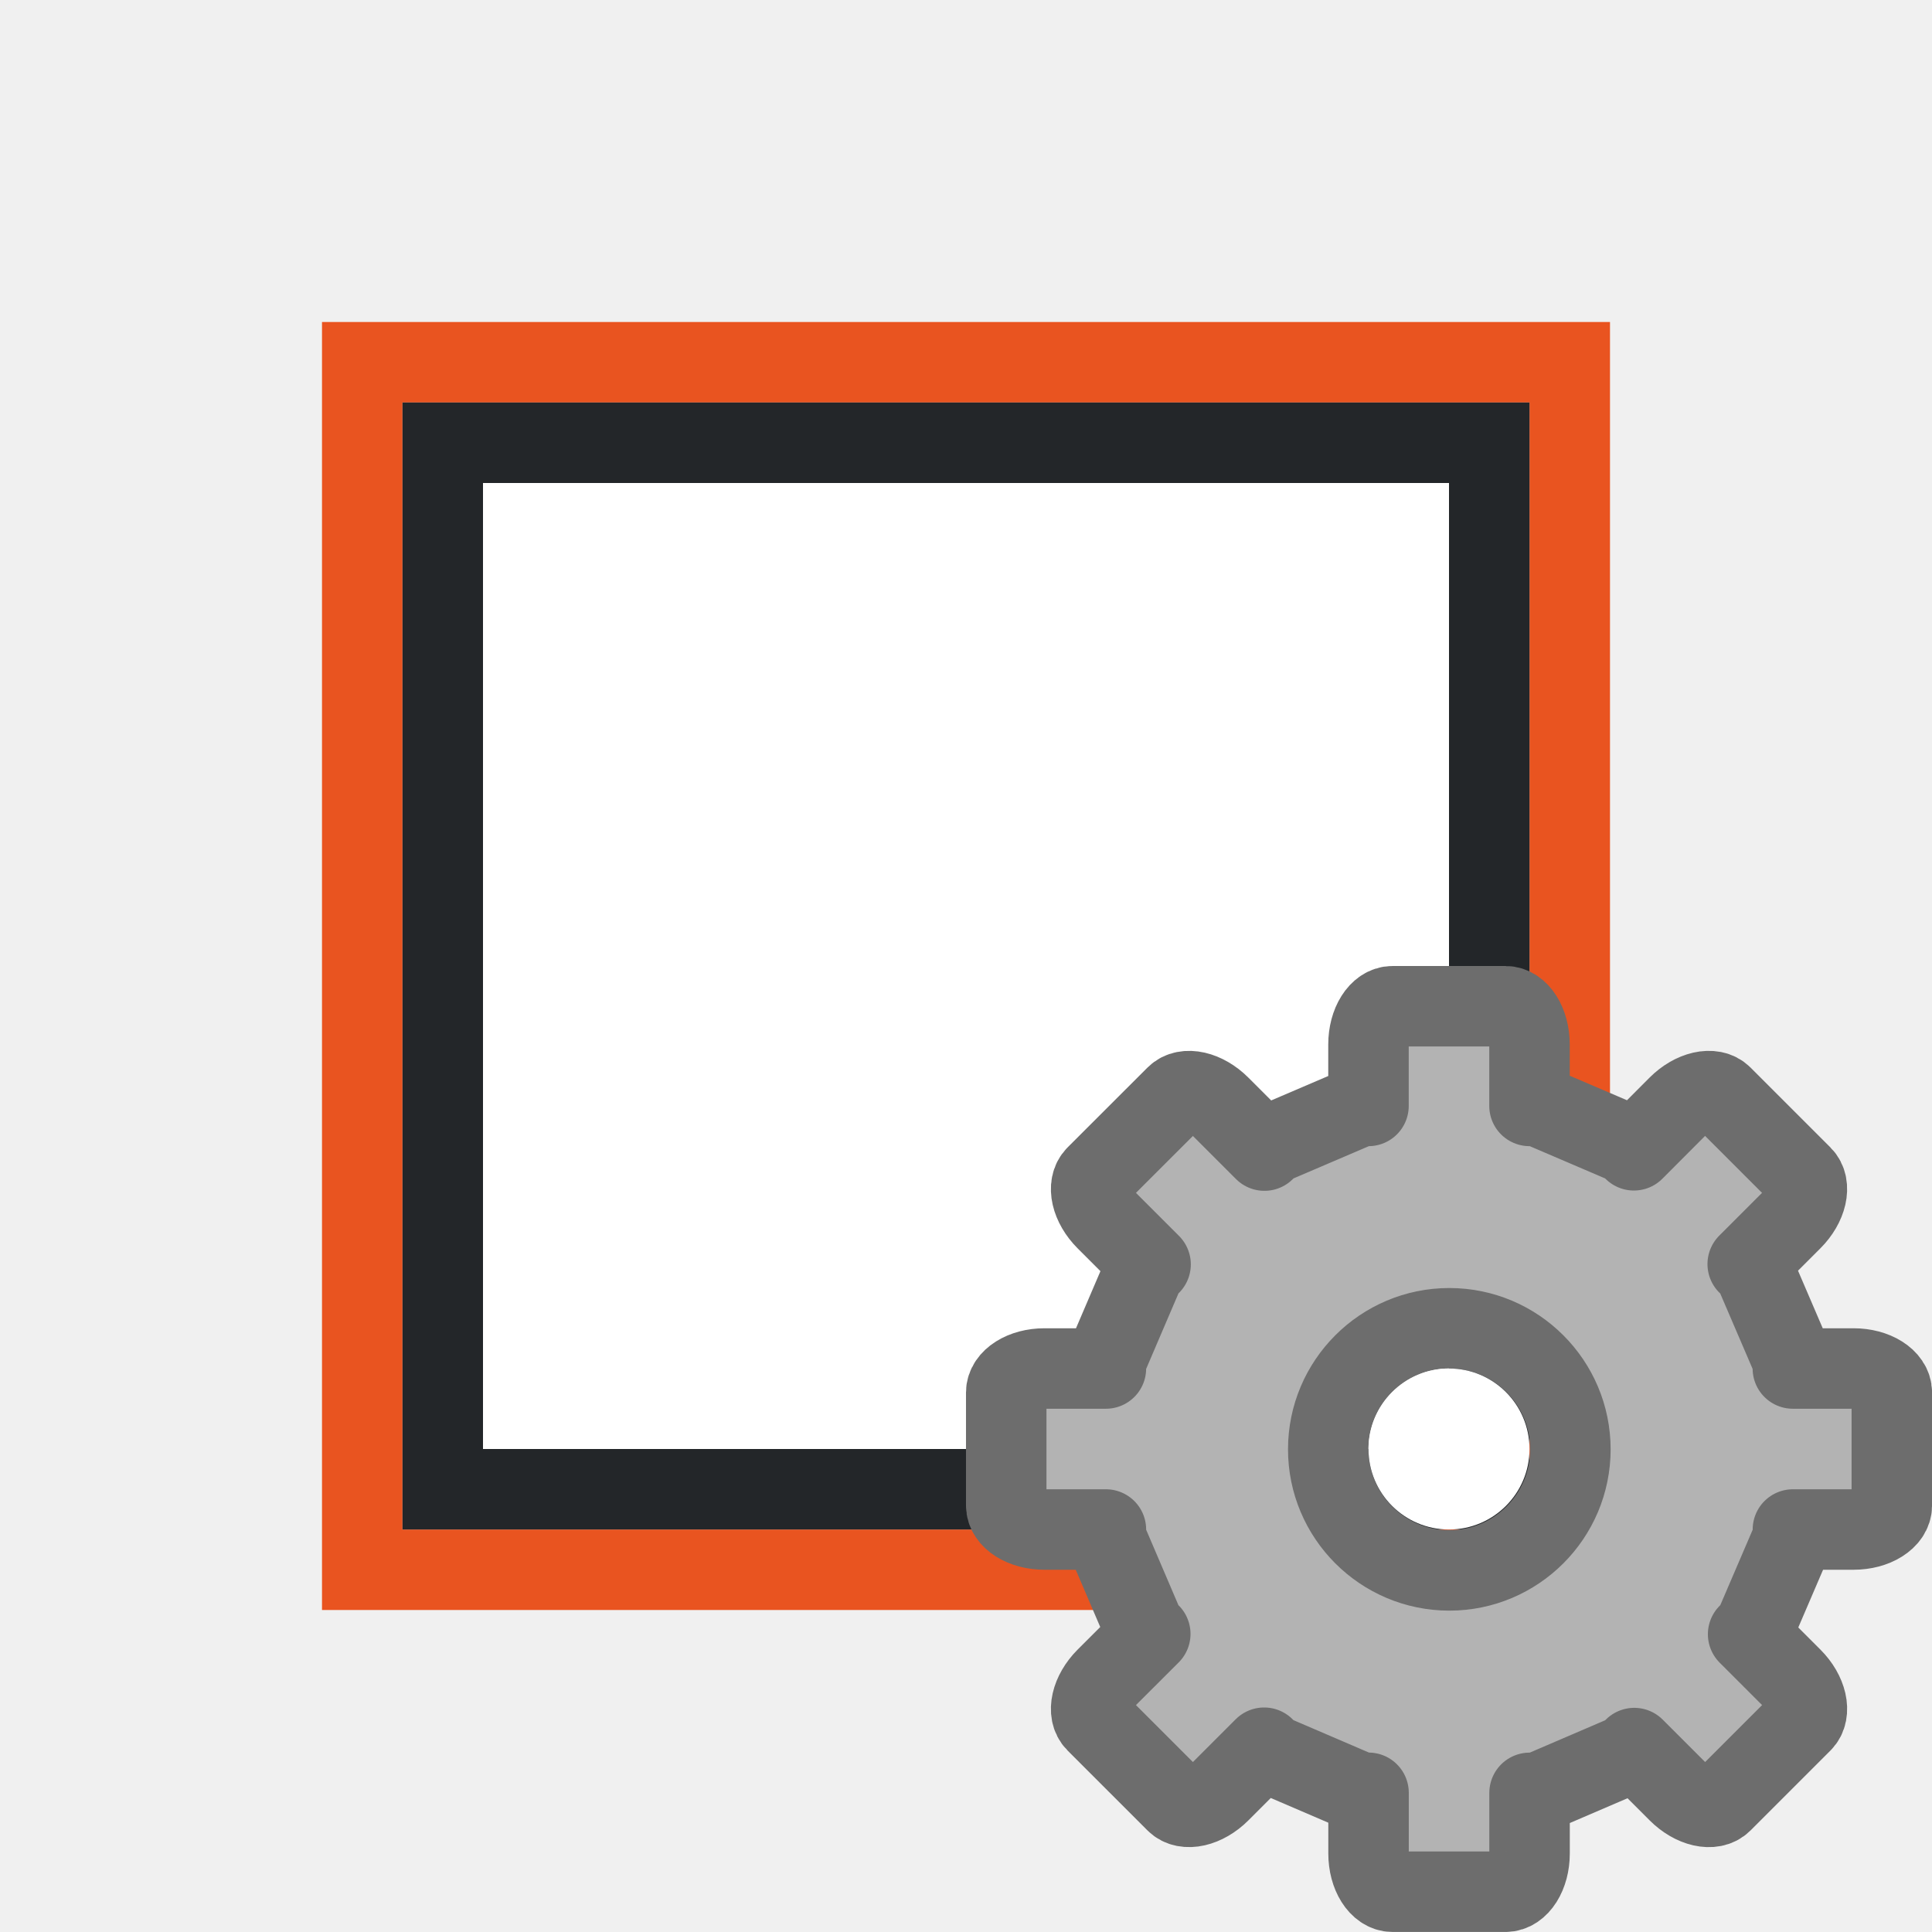
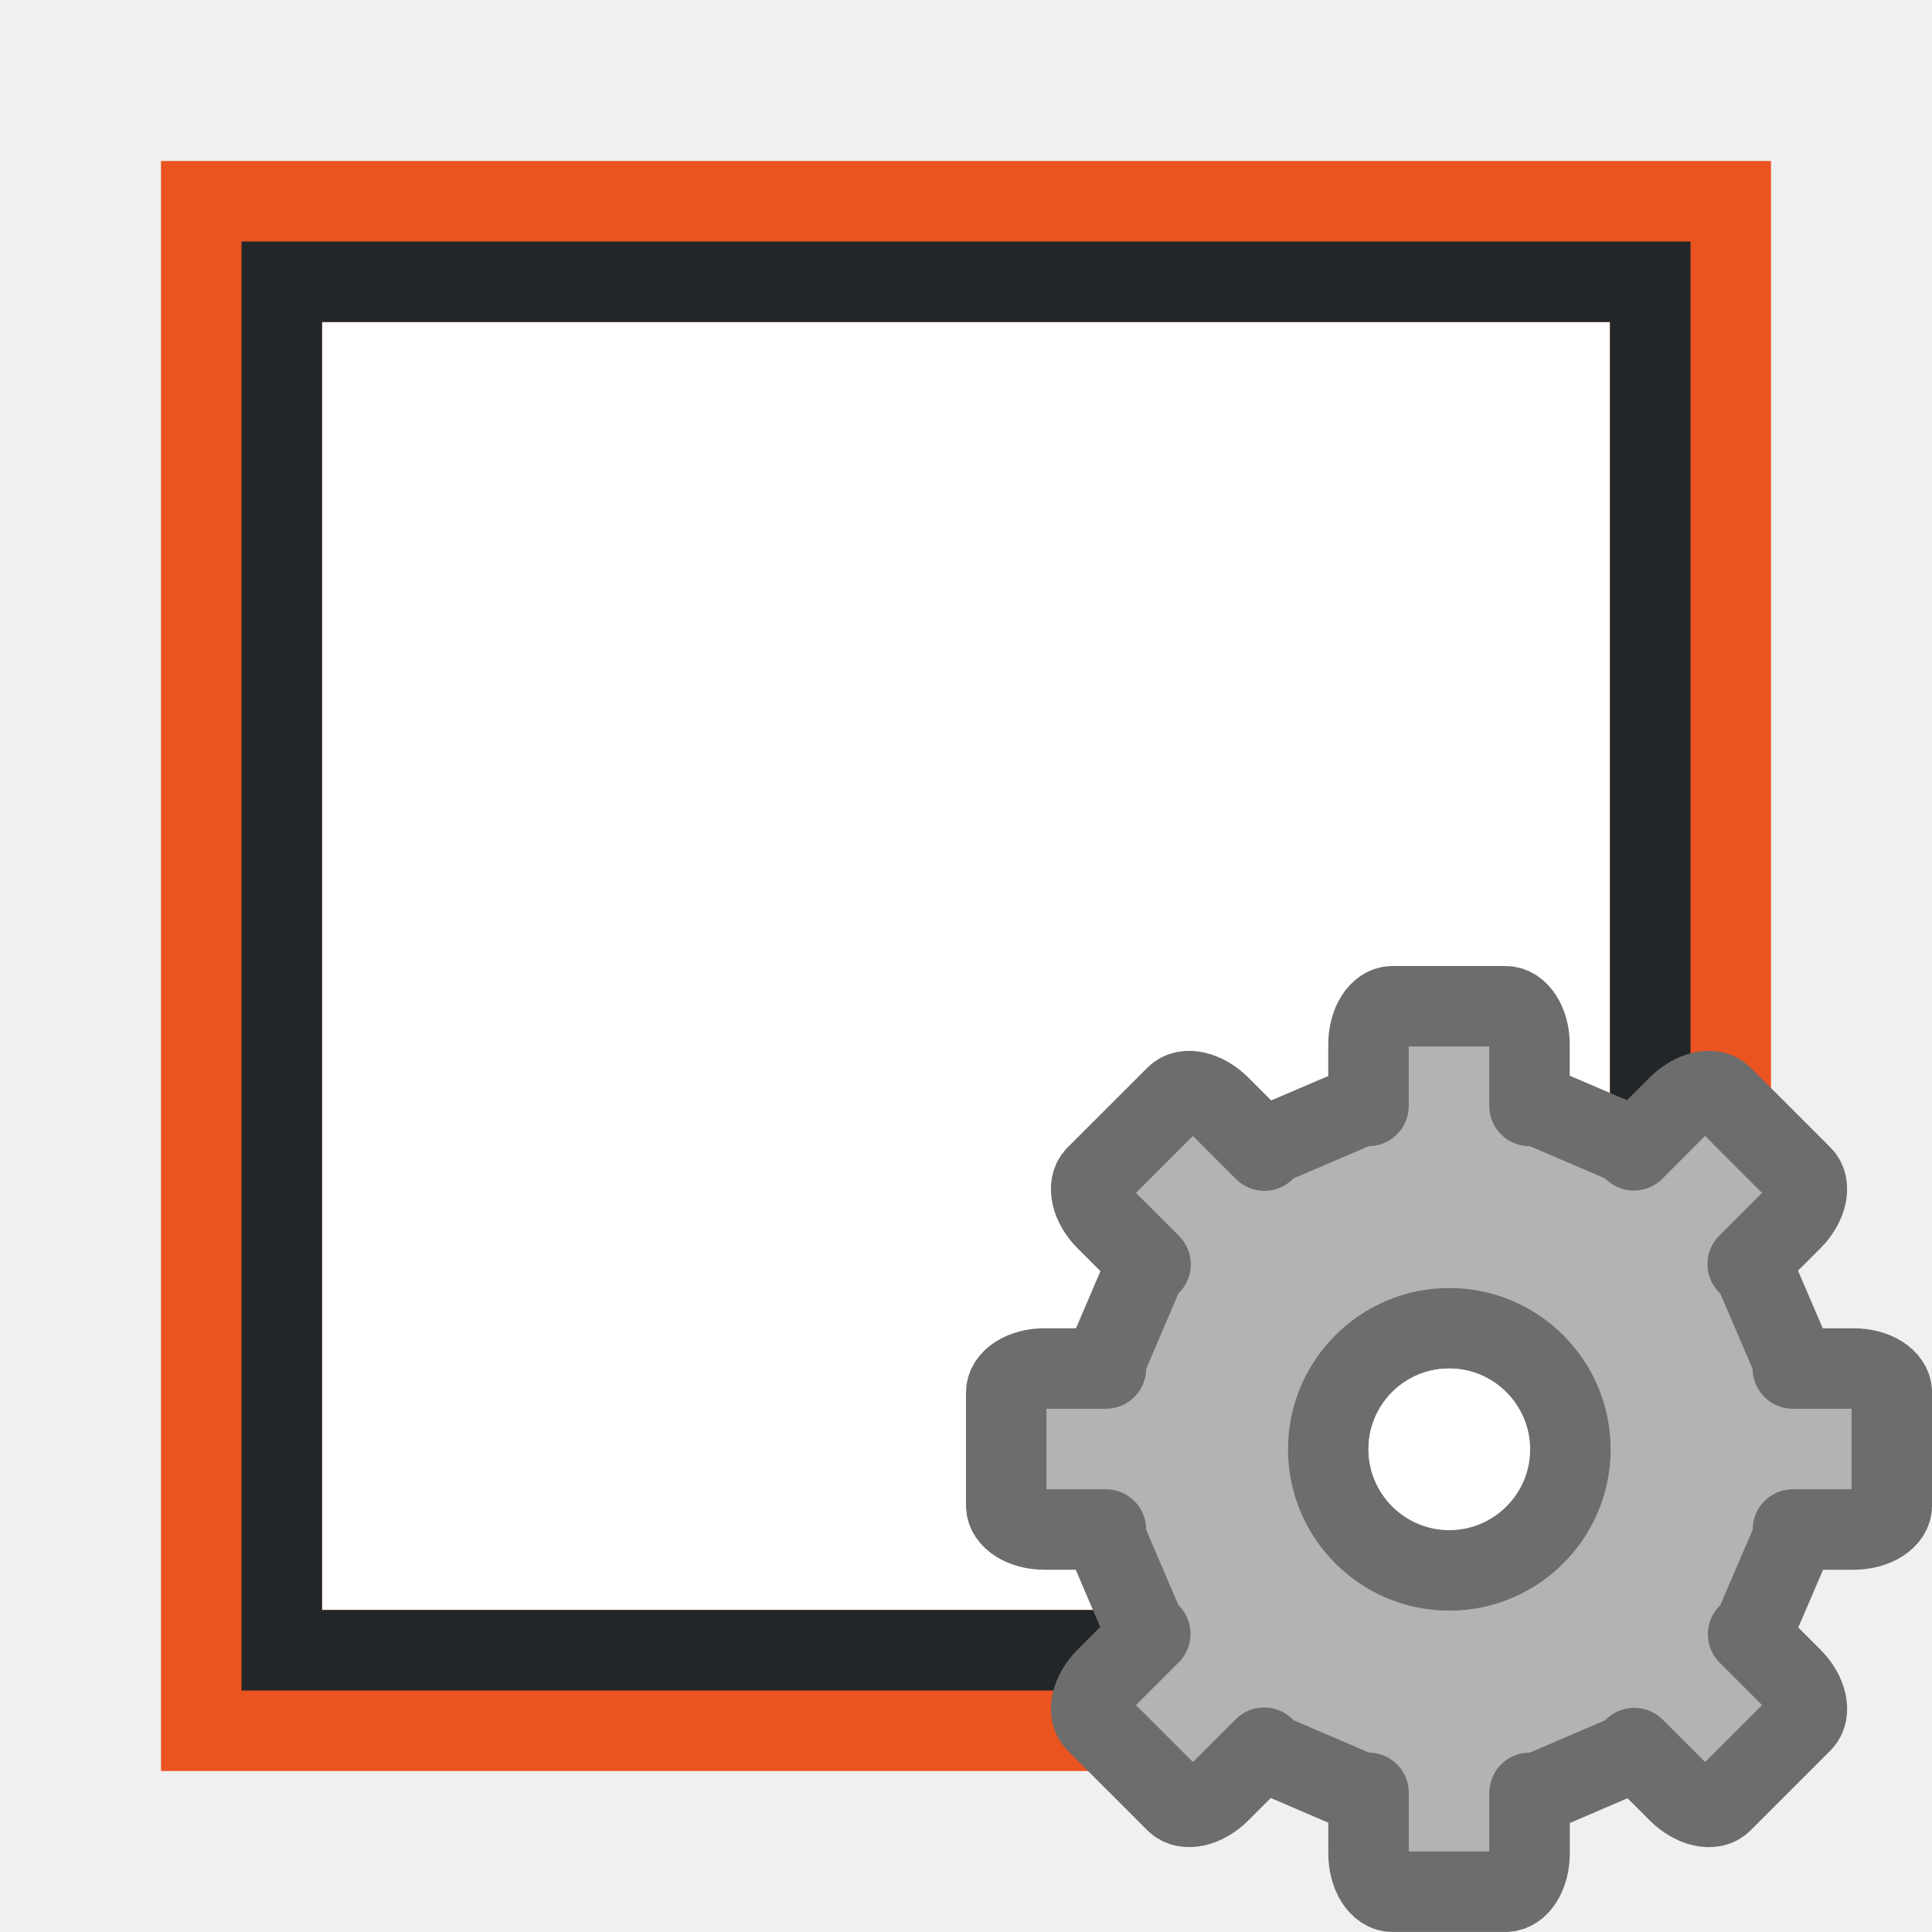
<svg xmlns="http://www.w3.org/2000/svg" viewBox="0 0 24 24" version="1.1" id="svg6">
  <defs id="defs10" />
-   <path d="M 9,19 H 5 V 5 h 14 v 12 2 z M 20,17 V 4 H 4 v 16 h 5 11 z" id="path2" style="fill:#e95420" />
-   <path d="M 9,18 H 6 V 6 h 12 v 11 1 z M 19,17 V 5 H 5 v 14 h 4 10 z" id="path4" style="fill:#232629" />
-   <rect style="opacity:1;fill:#ffffff;fill-opacity:1;stroke:none;stroke-width:1;stroke-linecap:round;stroke-linejoin:round;stroke-miterlimit:4;stroke-dasharray:none;stroke-opacity:1" id="rect824" width="12" height="12" x="6" y="6" ry="0" />
+   <path id="rect824" style="opacity:1;fill:#ffffff;fill-opacity:1;stroke:none;stroke-width:1;stroke-linecap:round;stroke-linejoin:round;stroke-miterlimit:4;stroke-dasharray:none;stroke-opacity:1" d="M 4,4 H 20 V 20 H 4 Z" />
+   <path d="M 2,2 V 22 H 22 V 20 2 Z M 4,4 H 20 V 20 H 4 Z" fill="#e95420" id="path2" />
+   <path id="path4" d="M 3,3 V 21 H 21 V 3 Z M 4,4 H 20 V 20 H 4 Z" style="fill:#232629;fill-opacity:1" />
  <g transform="matrix(0.7340001,0,0,0.7340001,13.63227,14.13227)" id="g47" style="fill:#b3b3b3;fill-opacity:1;stroke:#6d6d6d;stroke-opacity:1">
    <path style="display:block;fill:#b3b3b3;fill-opacity:1;stroke:#6d6d6d;stroke-width:1.362;stroke-linejoin:round;stroke-opacity:1" d="m 4.995,-2.224 c -0.225,0 -0.407,0.288 -0.407,0.647 v 1.04 H 4.455 L 2.925,0.118 2.827,0.219 2.074,-0.534 C 1.82,-0.788 1.488,-0.864 1.329,-0.704 L -0.023,0.647 C -0.182,0.807 -0.106,1.139 0.147,1.392 L 0.9,2.145 0.799,2.244 0.144,3.774 v 0.133 h -1.04 c -0.359,0 -0.647,0.182 -0.647,0.407 v 1.911 c 0,0.225 0.288,0.407 0.647,0.407 H 0.144 V 6.775 L 0.799,8.306 0.895,8.399 0.147,9.146 C -0.106,9.4 -0.182,9.732 -0.023,9.891 L 1.329,11.243 c 0.159,0.159 0.492,0.083 0.745,-0.17 l 0.748,-0.748 0.104,0.106 1.53,0.657 h 0.133 v 1.027 c 0,0.359 0.182,0.647 0.407,0.647 h 1.911 c 0.225,0 0.407,-0.288 0.407,-0.647 V 11.089 h 0.144 l 1.53,-0.657 0.098,-0.101 0.742,0.742 c 0.254,0.254 0.586,0.33 0.745,0.17 l 1.352,-1.352 c 0.159,-0.159 0.083,-0.492 -0.17,-0.745 l -0.742,-0.742 0.101,-0.098 0.657,-1.53 v -0.144 h 1.027 c 0.359,0 0.647,-0.182 0.647,-0.407 V 4.314 c 0,-0.225 -0.288,-0.407 -0.647,-0.407 H 11.77 V 3.774 L 11.113,2.244 11.006,2.14 11.754,1.392 c 0.254,-0.254 0.33,-0.586 0.17,-0.745 l -1.352,-1.352 c -0.159,-0.159 -0.492,-0.083 -0.745,0.17 L 9.08,0.214 8.987,0.118 7.457,-0.537 H 7.313 V -1.577 c 0,-0.359 -0.182,-0.647 -0.407,-0.647 z m 0.961,5.45 c 1.13,0 2.049,0.919 2.049,2.049 1.3e-6,1.13 -0.919,2.049 -2.049,2.049 C 4.826,7.324 3.907,6.405 3.907,5.275 c 0,-1.13 0.919,-2.049 2.049,-2.049 z" display="block" id="path41" />
  </g>
  <circle style="opacity:1;fill:#ffffff;fill-opacity:1;stroke:none;stroke-width:2;stroke-linecap:round;stroke-linejoin:round;stroke-miterlimit:4;stroke-dasharray:none;stroke-opacity:1" id="path838" cx="18" cy="18" r="1" />
</svg>
